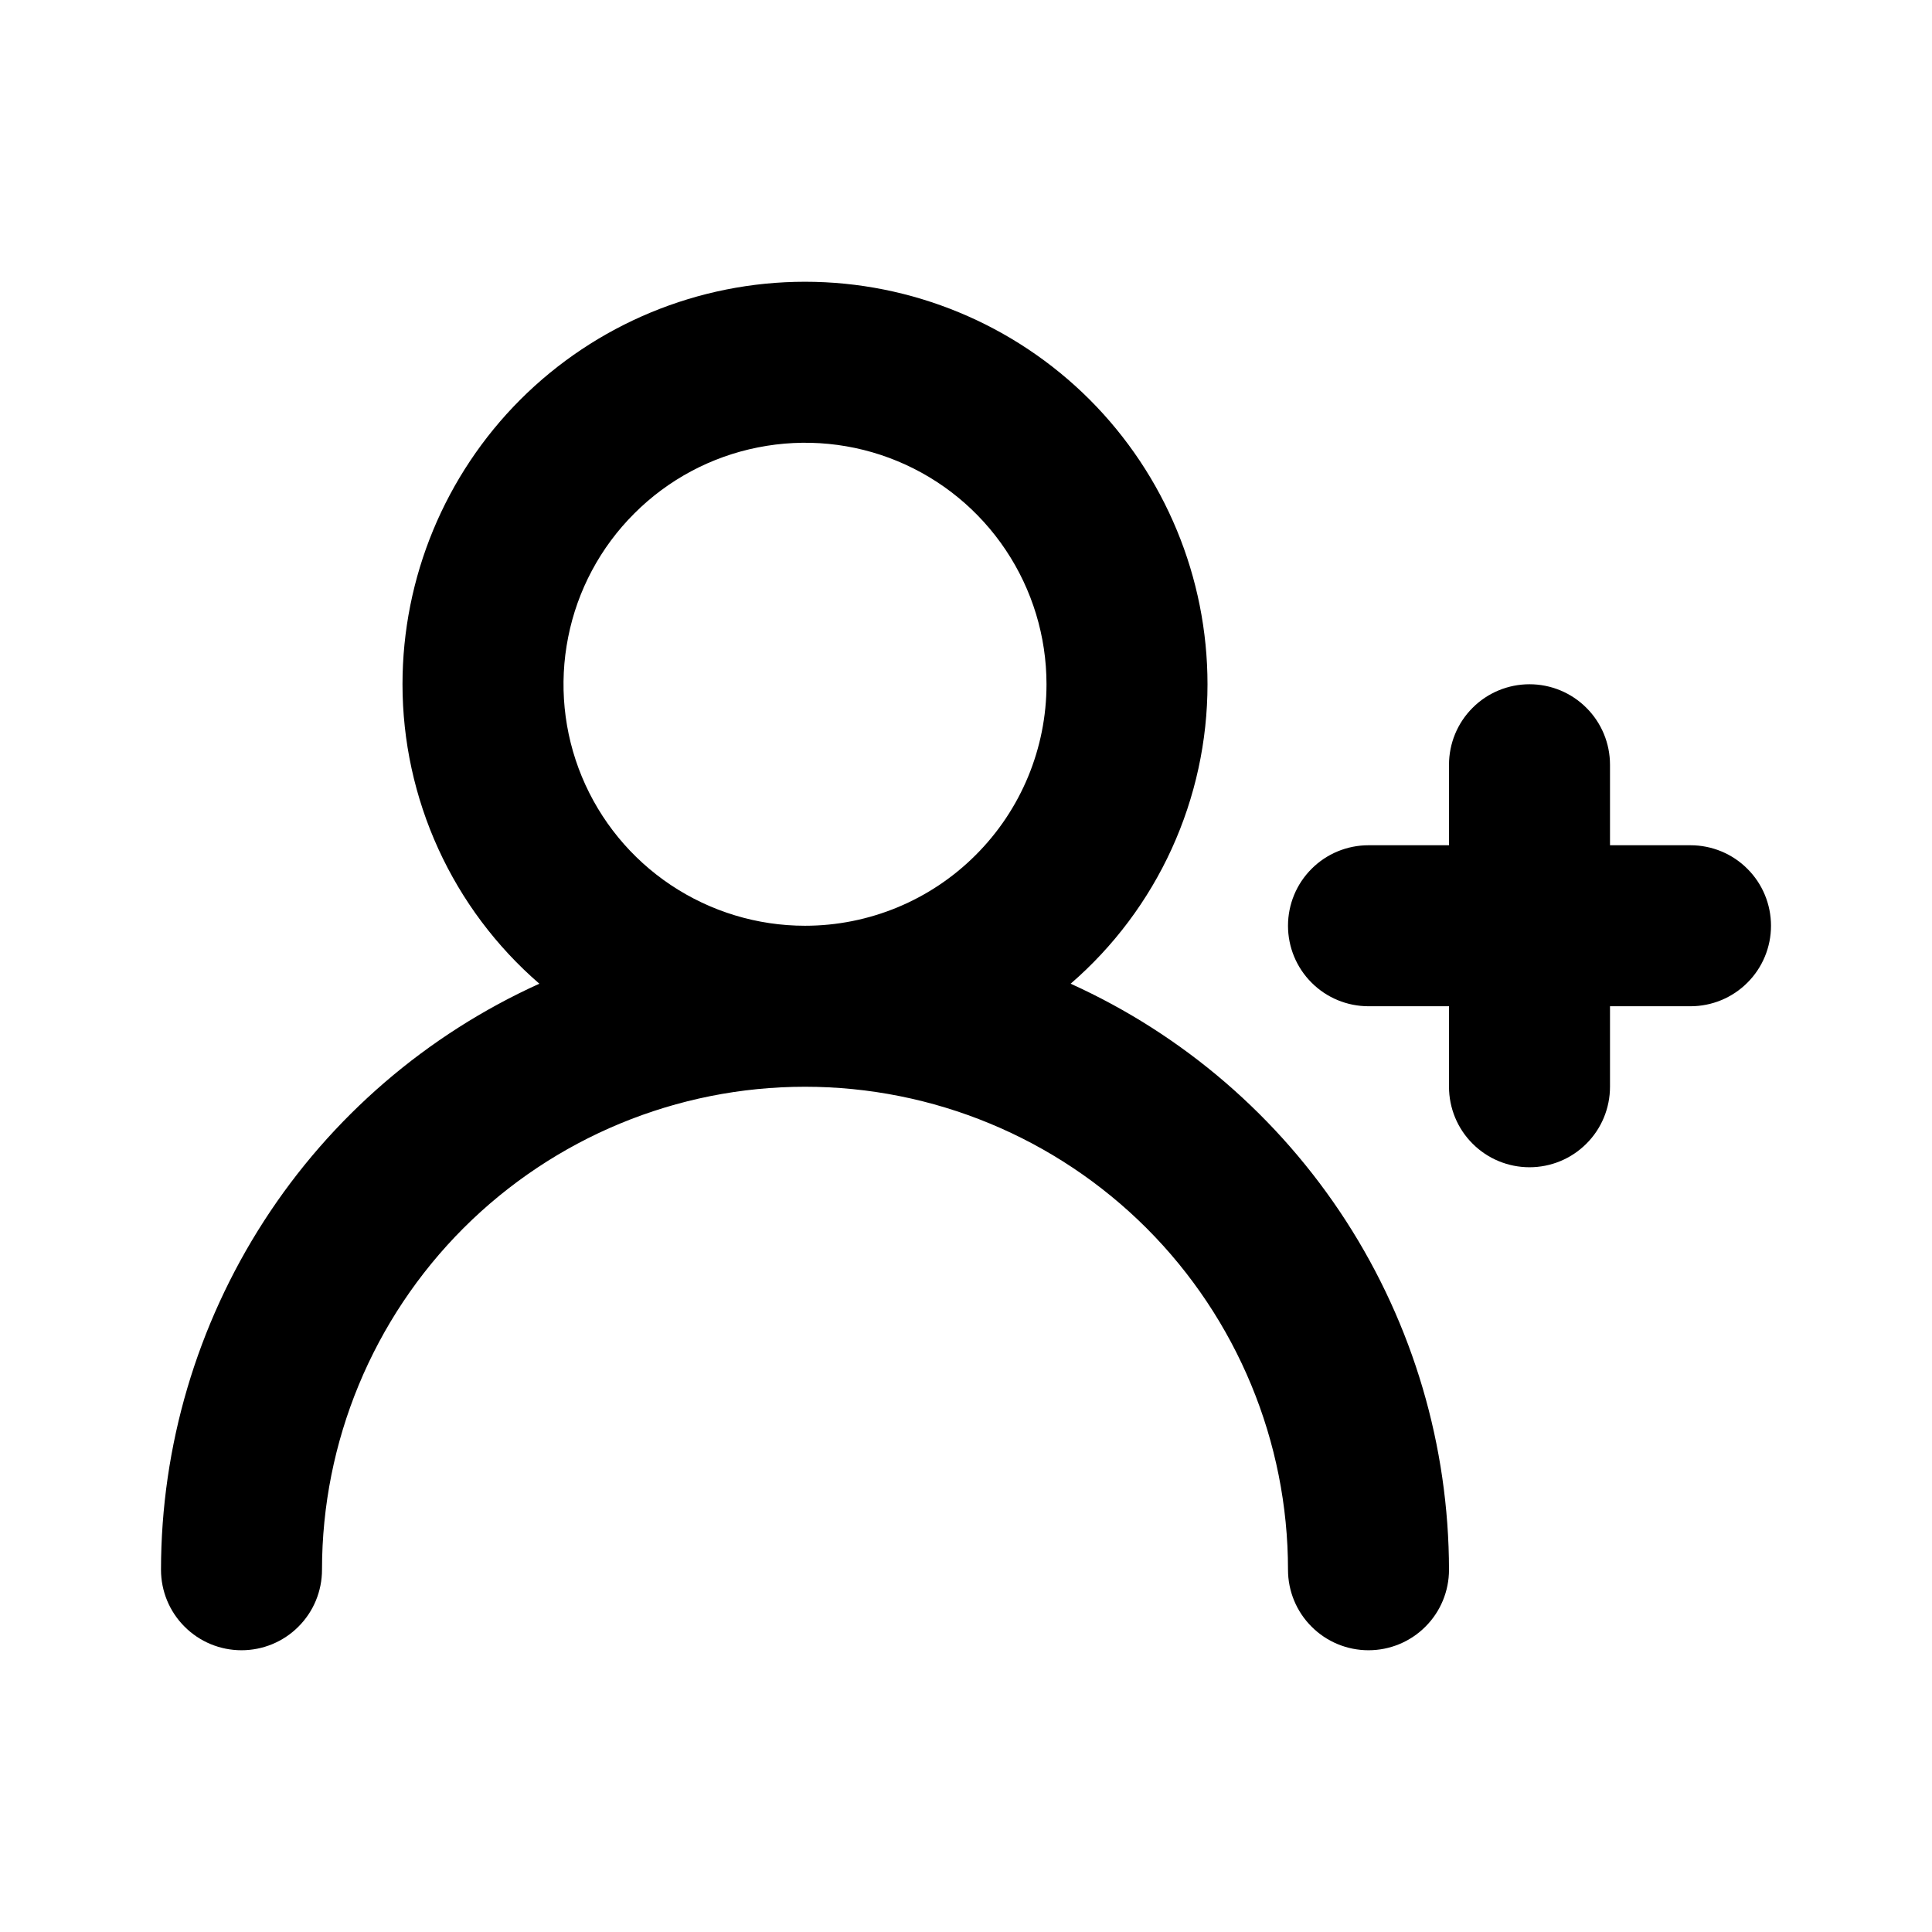
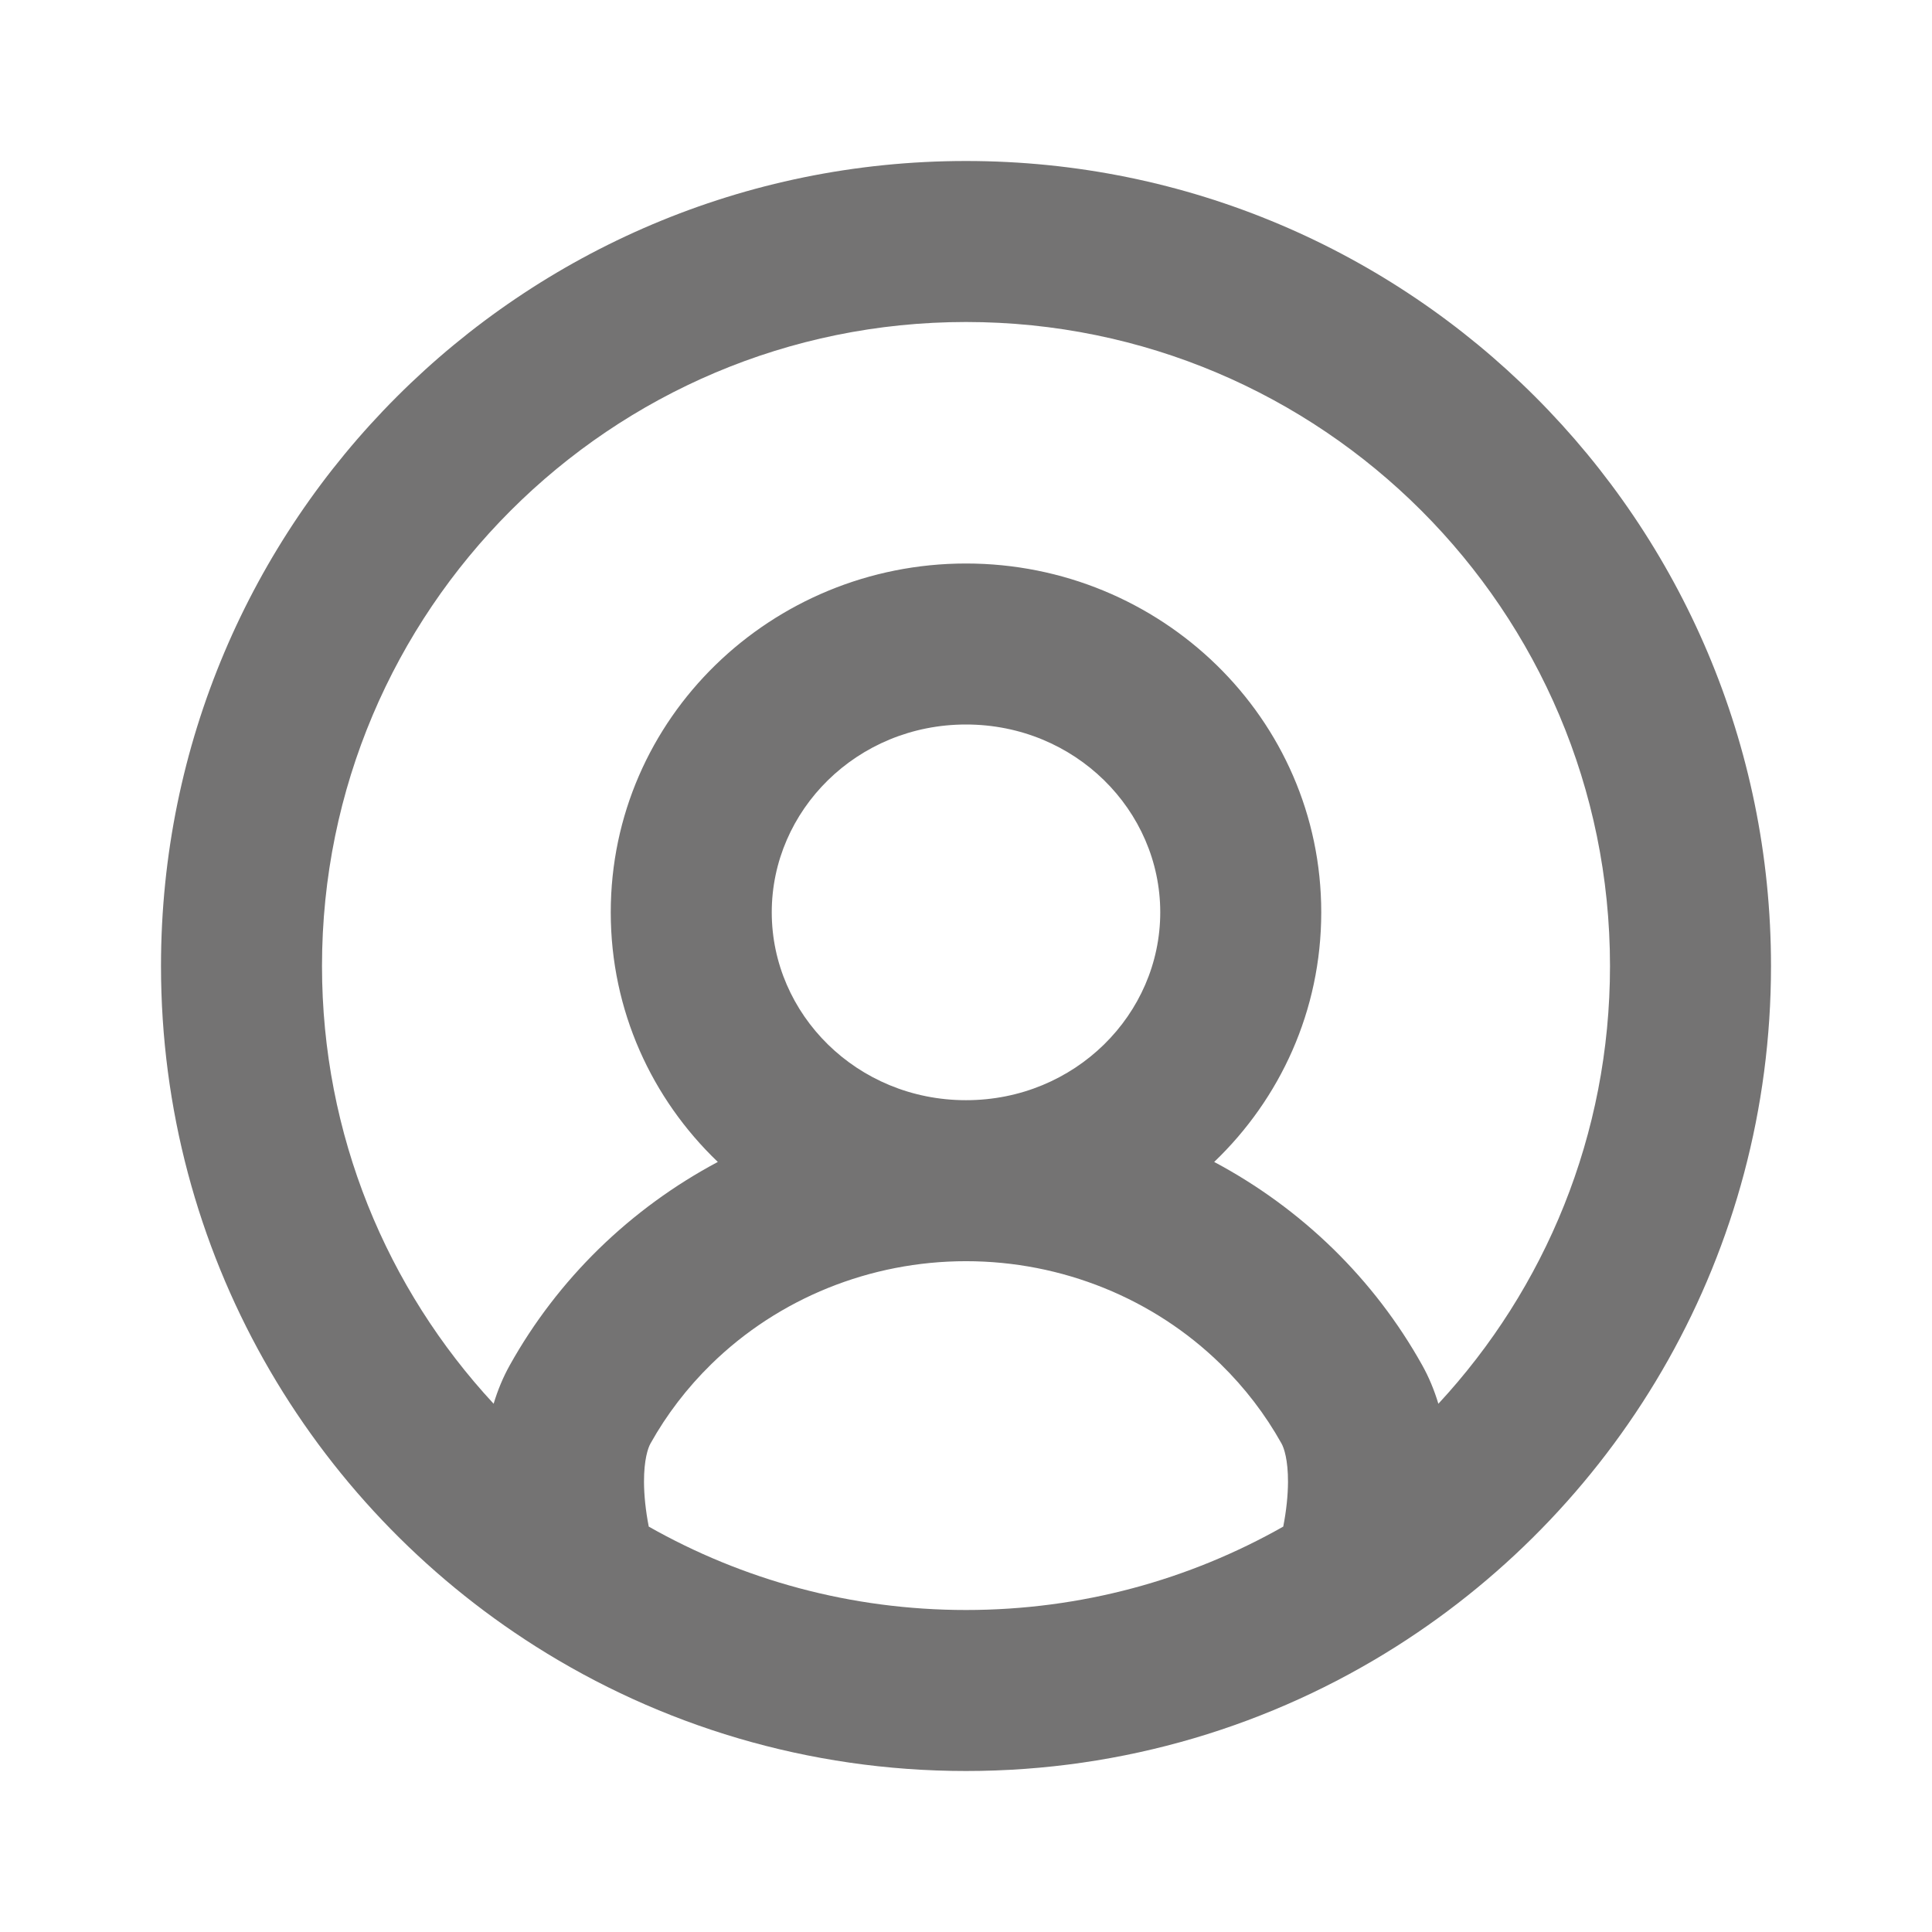
<svg xmlns="http://www.w3.org/2000/svg" width="24" height="24" viewBox="0 0 24 24" fill="none">
-   <path d="M21 10.5H20V9.5C20 9.235 19.895 8.98 19.707 8.793C19.52 8.605 19.265 8.5 19 8.5C18.735 8.5 18.48 8.605 18.293 8.793C18.105 8.98 18 9.235 18 9.5V10.5H17C16.735 10.5 16.48 10.605 16.293 10.793C16.105 10.98 16 11.235 16 11.5C16 11.765 16.105 12.02 16.293 12.207C16.48 12.395 16.735 12.5 17 12.5H18V13.5C18 13.765 18.105 14.02 18.293 14.207C18.48 14.395 18.735 14.5 19 14.5C19.265 14.5 19.52 14.395 19.707 14.207C19.895 14.02 20 13.765 20 13.5V12.5H21C21.265 12.5 21.52 12.395 21.707 12.207C21.895 12.02 22 11.765 22 11.5C22 11.235 21.895 10.98 21.707 10.793C21.52 10.605 21.265 10.5 21 10.5ZM13.3 12.22C13.834 11.758 14.262 11.187 14.555 10.545C14.848 9.903 15 9.206 15 8.5C15 7.174 14.473 5.902 13.536 4.964C12.598 4.027 11.326 3.5 10 3.5C8.674 3.5 7.402 4.027 6.464 4.964C5.527 5.902 5 7.174 5 8.5C5 9.206 5.152 9.903 5.445 10.545C5.738 11.187 6.166 11.758 6.7 12.22C5.3 12.854 4.112 13.877 3.279 15.168C2.446 16.46 2.001 17.963 2 19.5C2 19.765 2.105 20.02 2.293 20.207C2.48 20.395 2.735 20.5 3 20.5C3.265 20.5 3.52 20.395 3.707 20.207C3.895 20.02 4 19.765 4 19.5C4 17.909 4.632 16.383 5.757 15.257C6.883 14.132 8.409 13.5 10 13.5C11.591 13.5 13.117 14.132 14.243 15.257C15.368 16.383 16 17.909 16 19.5C16 19.765 16.105 20.02 16.293 20.207C16.48 20.395 16.735 20.5 17 20.5C17.265 20.5 17.52 20.395 17.707 20.207C17.895 20.02 18 19.765 18 19.5C17.998 17.963 17.555 16.46 16.721 15.168C15.887 13.877 14.7 12.854 13.3 12.22V12.22ZM10 11.5C9.407 11.5 8.827 11.324 8.333 10.994C7.84 10.665 7.455 10.196 7.228 9.648C7.001 9.1 6.942 8.497 7.058 7.915C7.173 7.333 7.459 6.798 7.879 6.379C8.298 5.959 8.833 5.673 9.415 5.558C9.997 5.442 10.6 5.501 11.148 5.728C11.696 5.955 12.165 6.34 12.494 6.833C12.824 7.327 13 7.907 13 8.5C13 9.296 12.684 10.059 12.121 10.621C11.559 11.184 10.796 11.5 10 11.5Z" fill="black" />
+   <path fill-rule="evenodd" clip-rule="evenodd" d="M12 4C7.582 4 4 7.582 4 12C4 14.099 4.808 16.01 6.132 17.438C6.182 17.272 6.248 17.11 6.335 16.955C6.629 16.429 7 15.943 7.44 15.513C7.882 15.082 8.38 14.72 8.917 14.434C8.099 13.651 7.587 12.556 7.587 11.333C7.587 8.918 9.585 7 12 7C14.415 7 16.413 8.918 16.413 11.333C16.413 12.556 15.901 13.651 15.083 14.434C15.62 14.72 16.118 15.082 16.56 15.513C17 15.943 17.371 16.429 17.665 16.955C17.752 17.11 17.818 17.272 17.868 17.438C19.192 16.01 20 14.099 20 12C20 7.582 16.418 4 12 4ZM15.941 18.964C15.98 18.764 15.999 18.576 16 18.41C16.001 18.136 15.951 17.987 15.919 17.931C15.719 17.573 15.465 17.24 15.162 16.944C14.328 16.129 13.191 15.667 12 15.667C10.809 15.667 9.672 16.129 8.838 16.944C8.535 17.24 8.281 17.573 8.081 17.931C8.049 17.987 7.999 18.136 8 18.41C8.001 18.576 8.02 18.764 8.059 18.964C9.222 19.623 10.566 20 12 20C13.434 20 14.778 19.623 15.941 18.964ZM12 13.667C13.355 13.667 14.413 12.6 14.413 11.333C14.413 10.067 13.355 9 12 9C10.645 9 9.587 10.067 9.587 11.333C9.587 12.6 10.645 13.667 12 13.667ZM2 12C2 6.477 6.477 2 12 2C17.523 2 22 6.477 22 12C22 15.557 20.142 18.68 17.348 20.451C15.801 21.432 13.965 22 12 22C10.035 22 8.199 21.432 6.652 20.451C3.858 18.68 2 15.557 2 12Z" fill="#747373" />
</svg>
